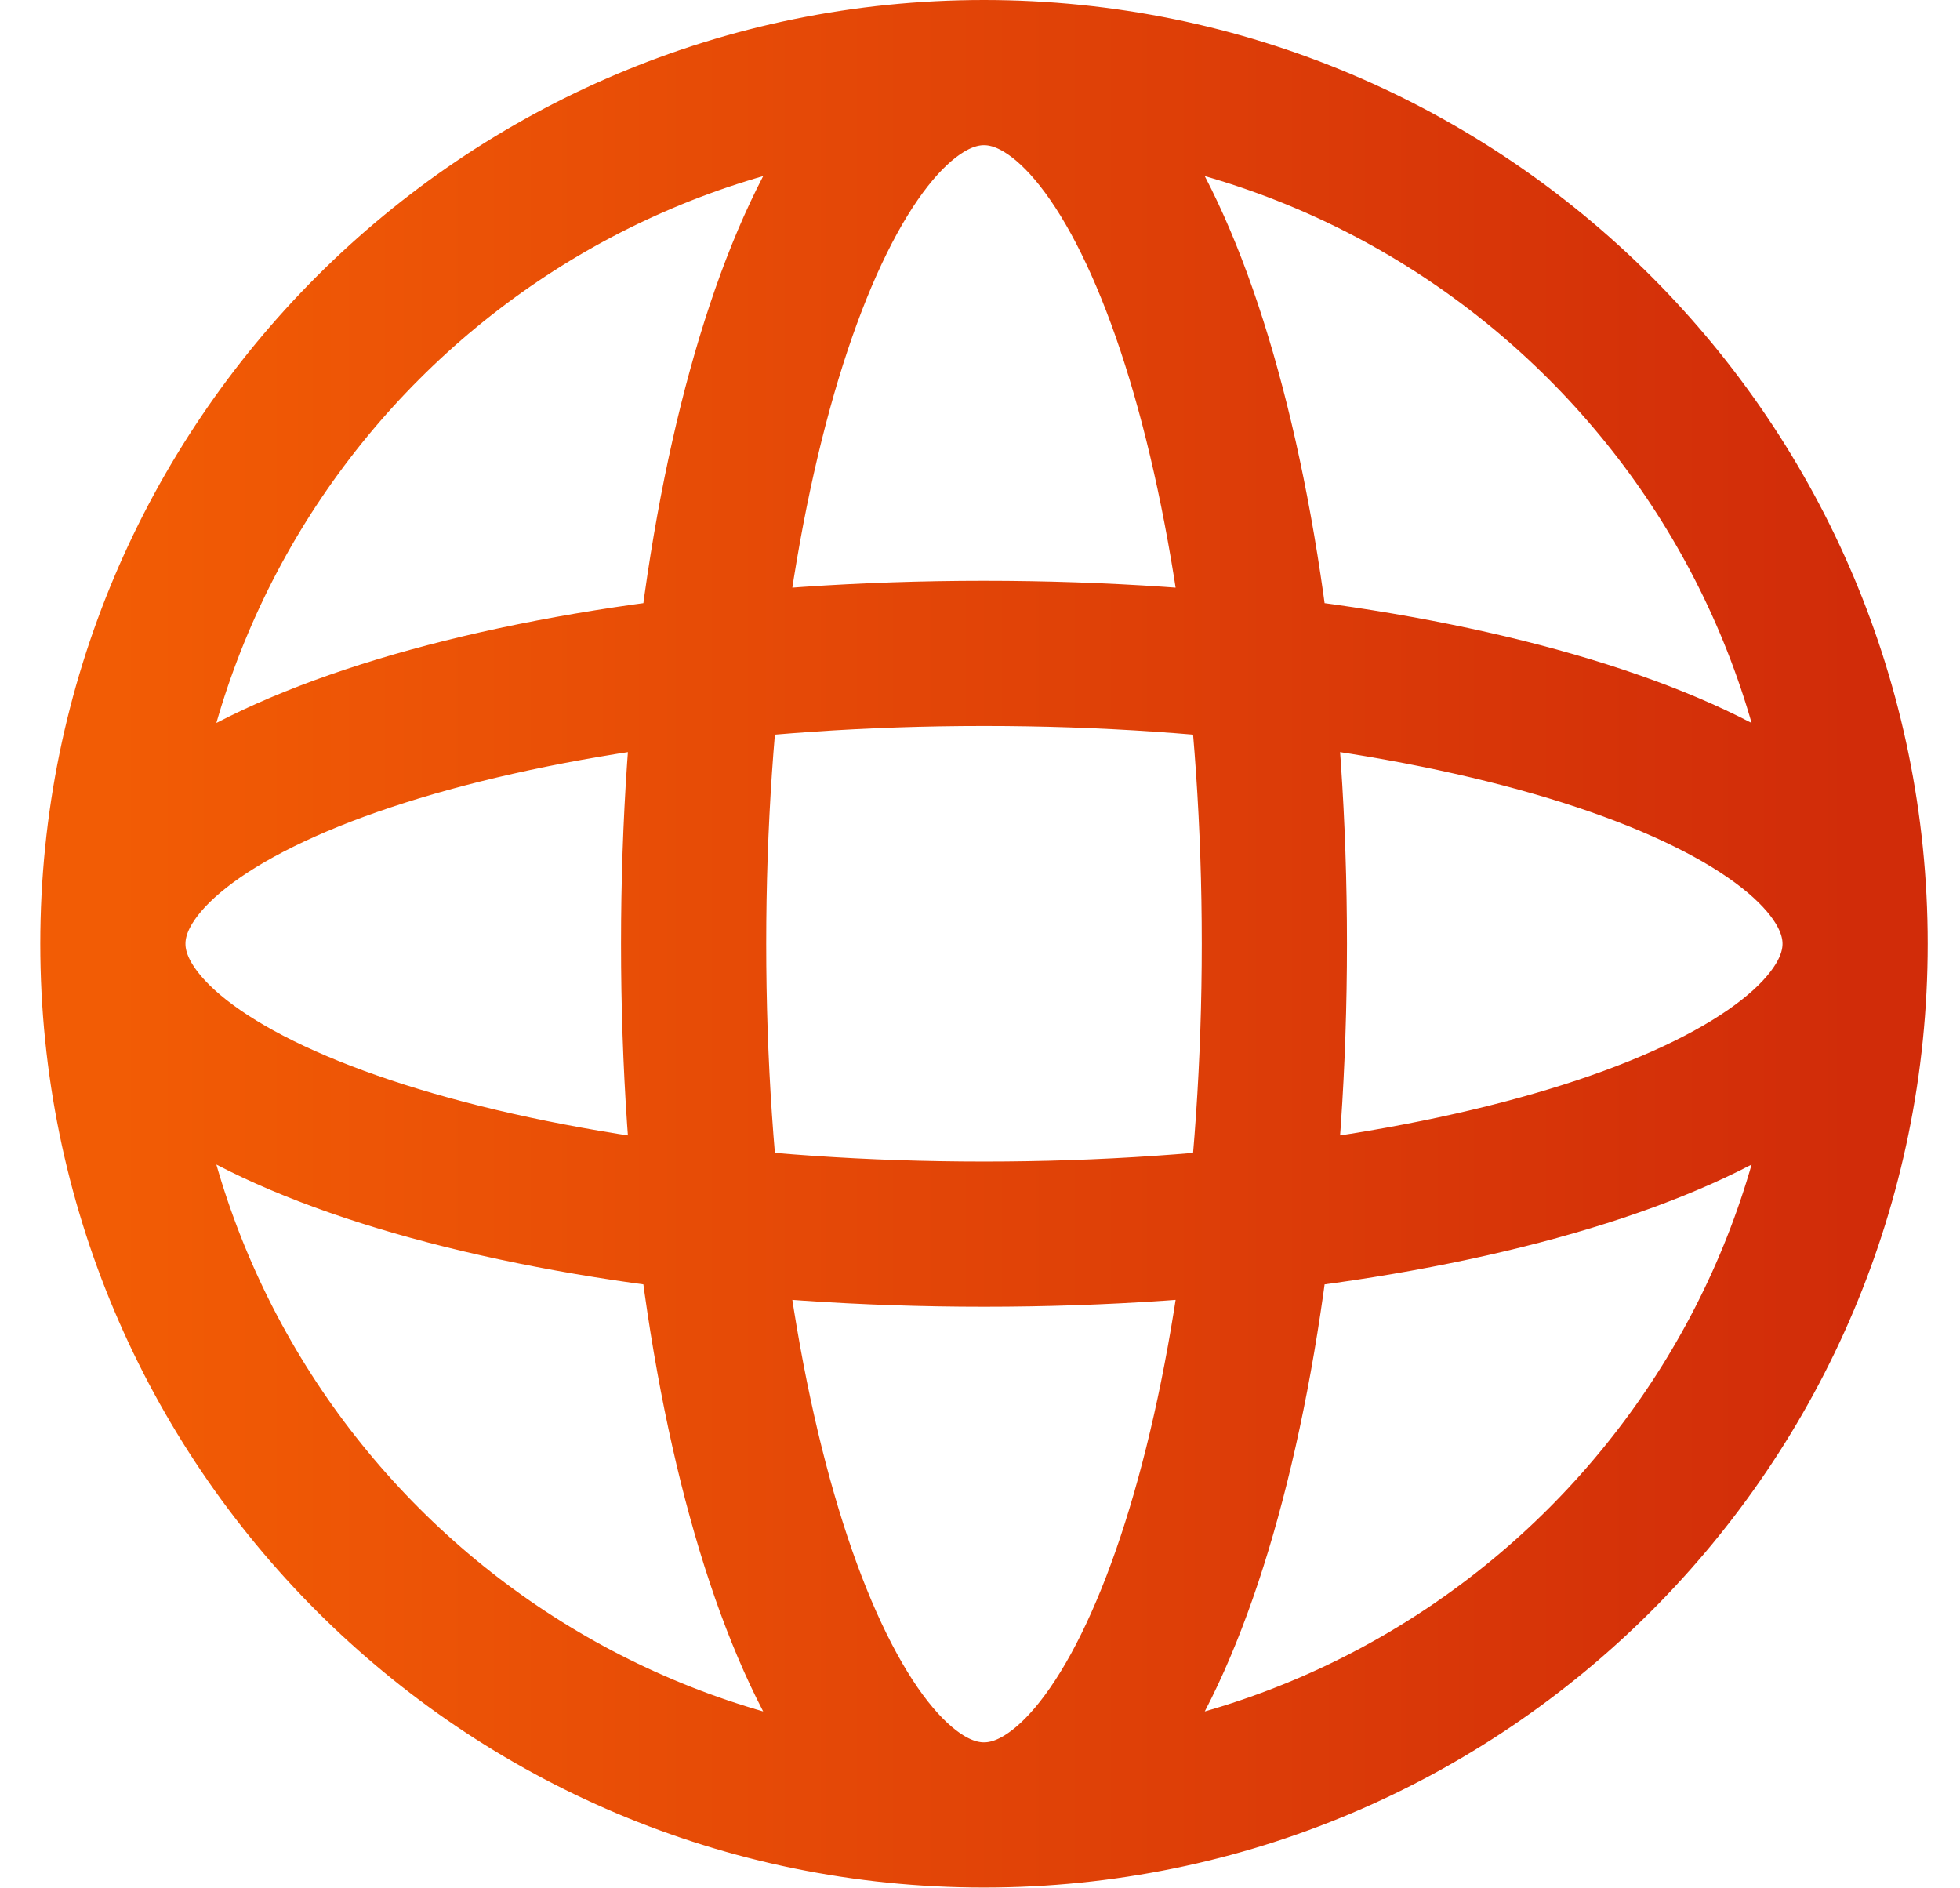
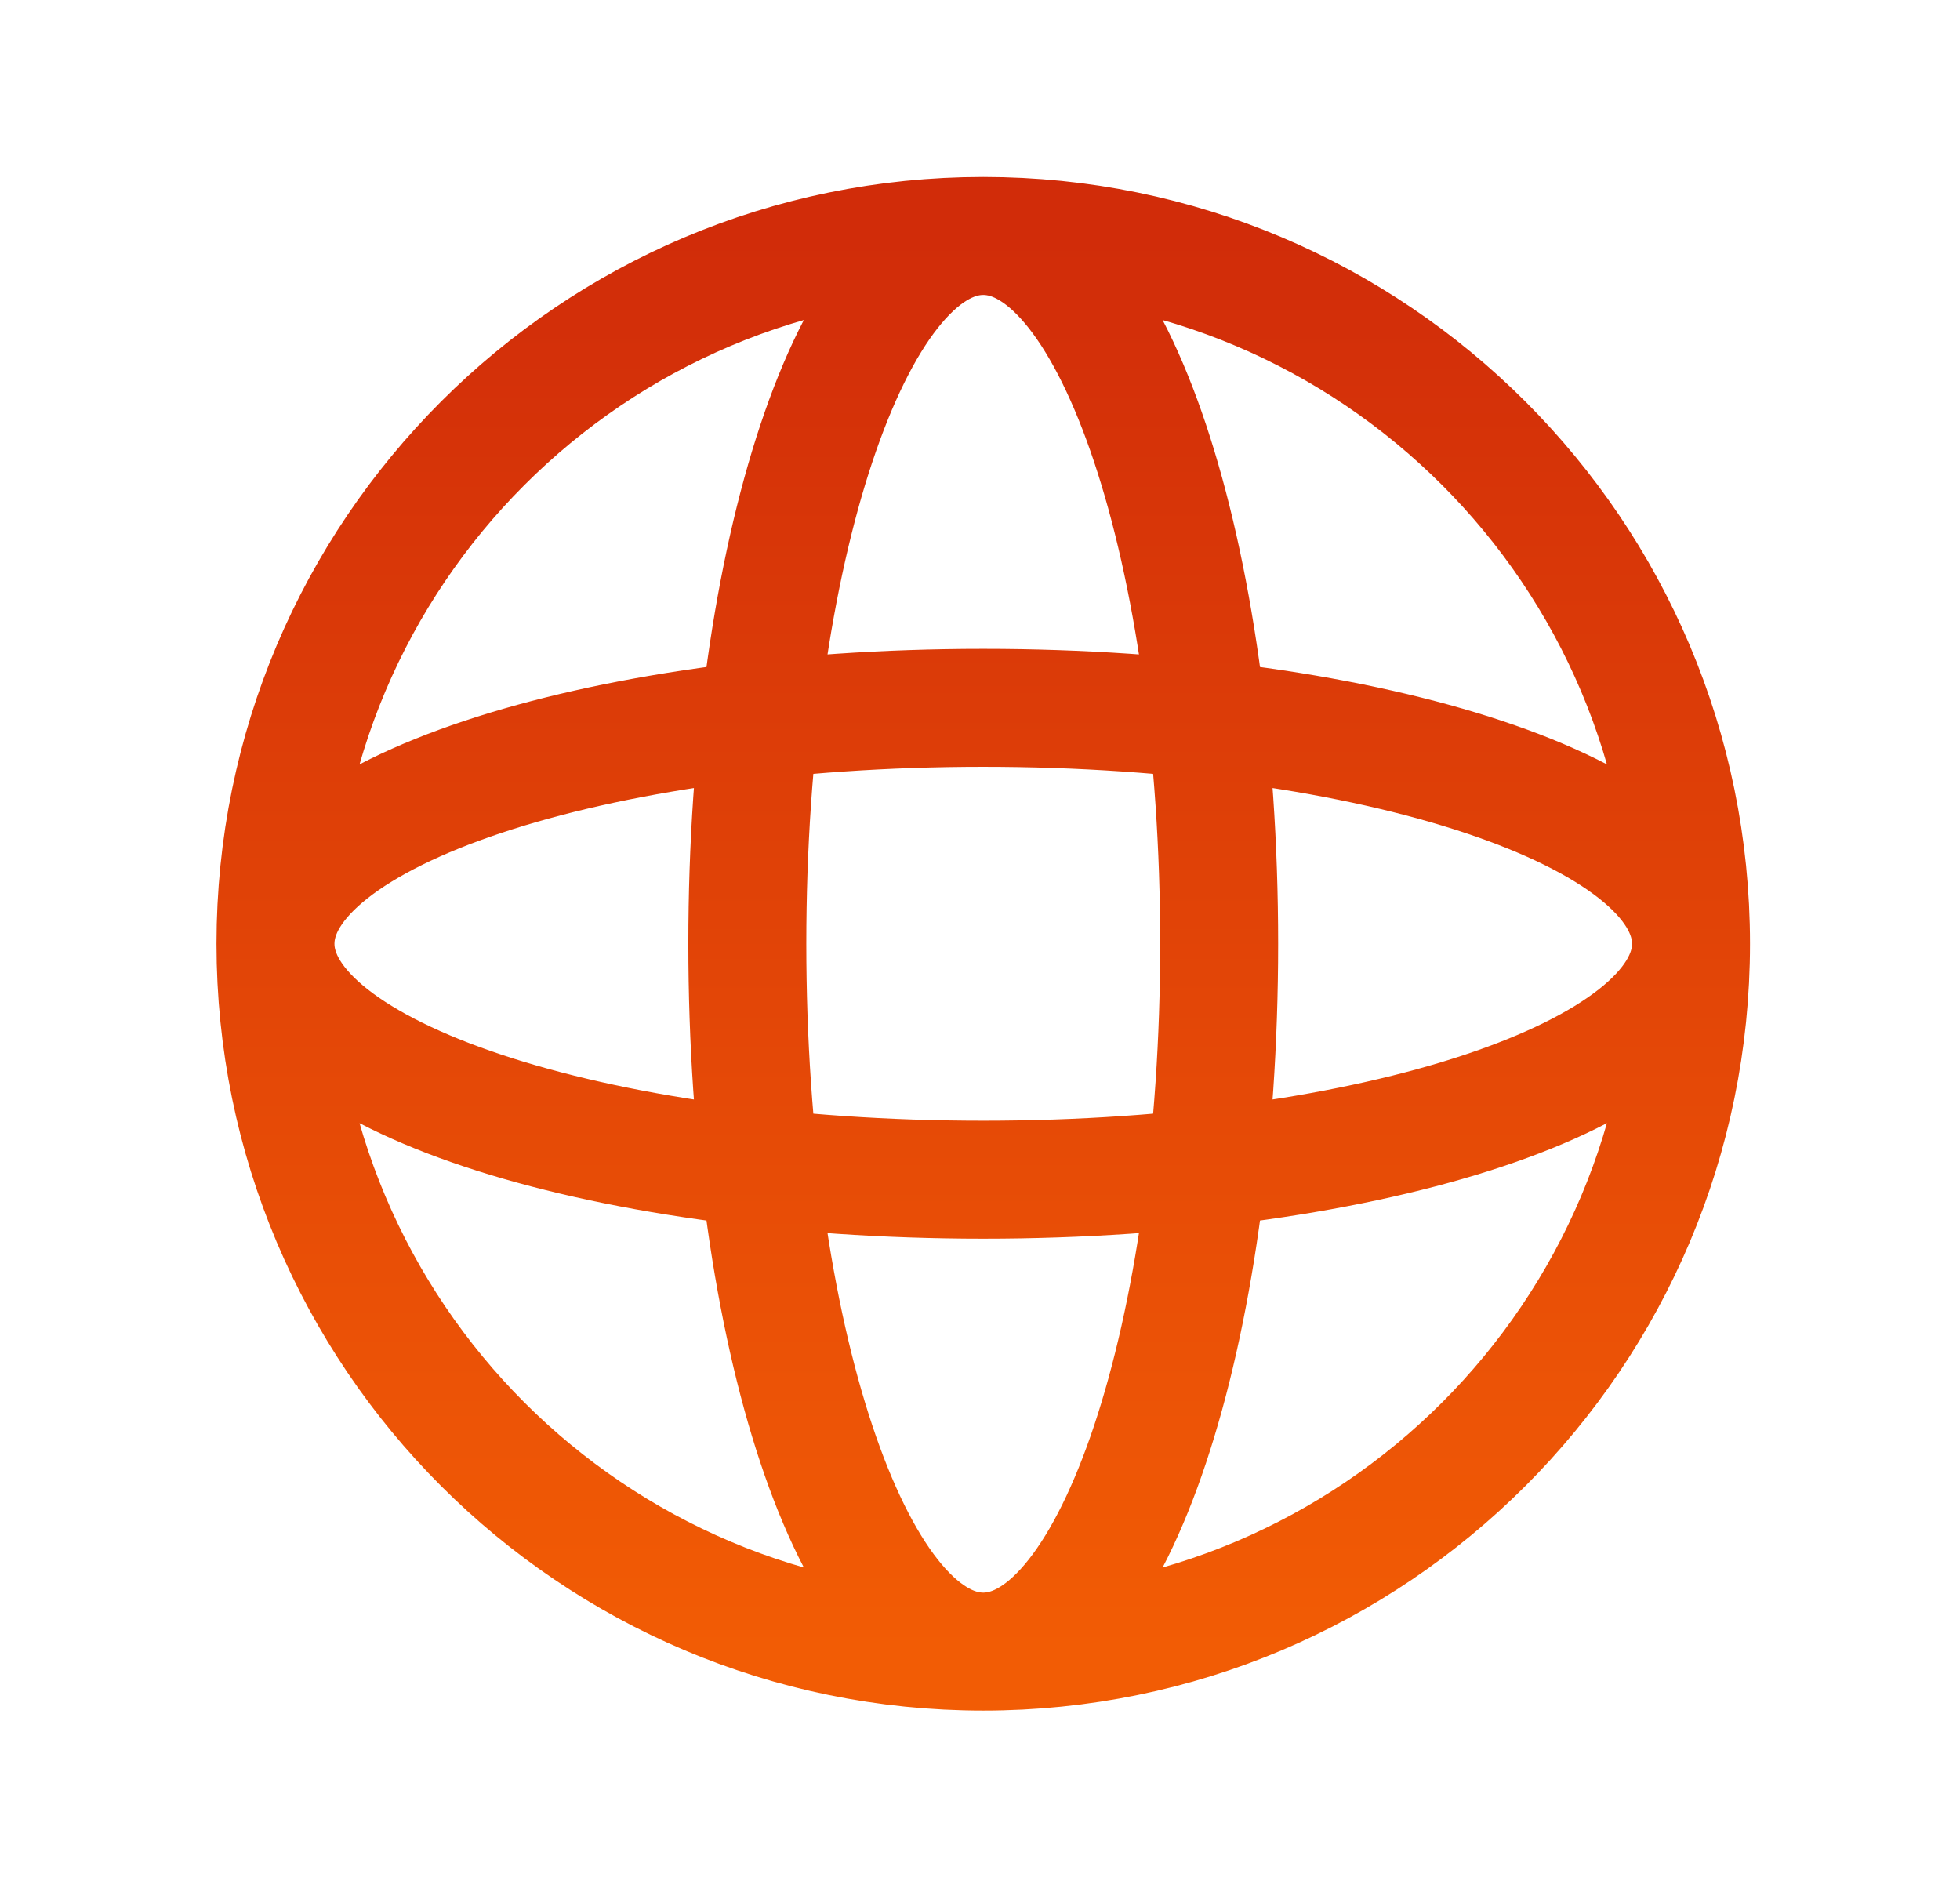
- <svg xmlns="http://www.w3.org/2000/svg" width="27" height="26" viewBox="0 0 27 26" fill="none">
-   <path d="M25.555 13C25.555 19.627 20.182 25 13.555 25M25.555 13C25.555 6.373 20.182 1 13.555 1M25.555 13C25.555 15.209 20.182 17 13.555 17C6.927 17 1.555 15.209 1.555 13M25.555 13C25.555 10.791 20.182 9 13.555 9C6.927 9 1.555 10.791 1.555 13M13.555 25C6.927 25 1.555 19.627 1.555 13M13.555 25C11.345 25 9.555 19.627 9.555 13C9.555 6.373 11.345 1 13.555 1M13.555 25C15.764 25 17.555 19.627 17.555 13C17.555 6.373 15.764 1 13.555 1M1.555 13C1.555 6.373 6.927 1 13.555 1" stroke="url(#paint0_linear_9342_147)" stroke-width="2" stroke-linecap="round" stroke-linejoin="round" />
+ <svg xmlns="http://www.w3.org/2000/svg" width="27" height="26" viewBox="0 0 33 32" fill="none">
+   <path d="M28.555 16C28.555 22.627 23.182 28 16.555 28M28.555 16C28.555 9.373 23.182 4 16.555 4M28.555 16C28.555 18.209 23.182 20 16.555 20C9.927 20 4.555 18.209 4.555 16M28.555 16C28.555 13.791 23.182 12 16.555 12C9.927 12 4.555 13.791 4.555 16M16.555 28C9.927 28 4.555 22.627 4.555 16M16.555 28C14.345 28 12.555 22.627 12.555 16C12.555 9.373 14.345 4 16.555 4M16.555 28C18.764 28 20.555 22.627 20.555 16C20.555 9.373 18.764 4 16.555 4M4.555 16C4.555 9.373 9.927 4 16.555 4" stroke="url(#paint0_linear_2094_696)" stroke-width="2" stroke-linecap="round" stroke-linejoin="round" />
  <defs>
-     <linearGradient id="paint0_linear_9342_147" x1="25.555" y1="13" x2="1.555" y2="13" gradientUnits="userSpaceOnUse">
+     <linearGradient id="paint0_linear_2094_696" x1="16.555" y1="4" x2="16.555" y2="28" gradientUnits="userSpaceOnUse">
      <stop stop-color="#D12C09" />
      <stop offset="1" stop-color="#F25C05" />
    </linearGradient>
  </defs>
</svg>
